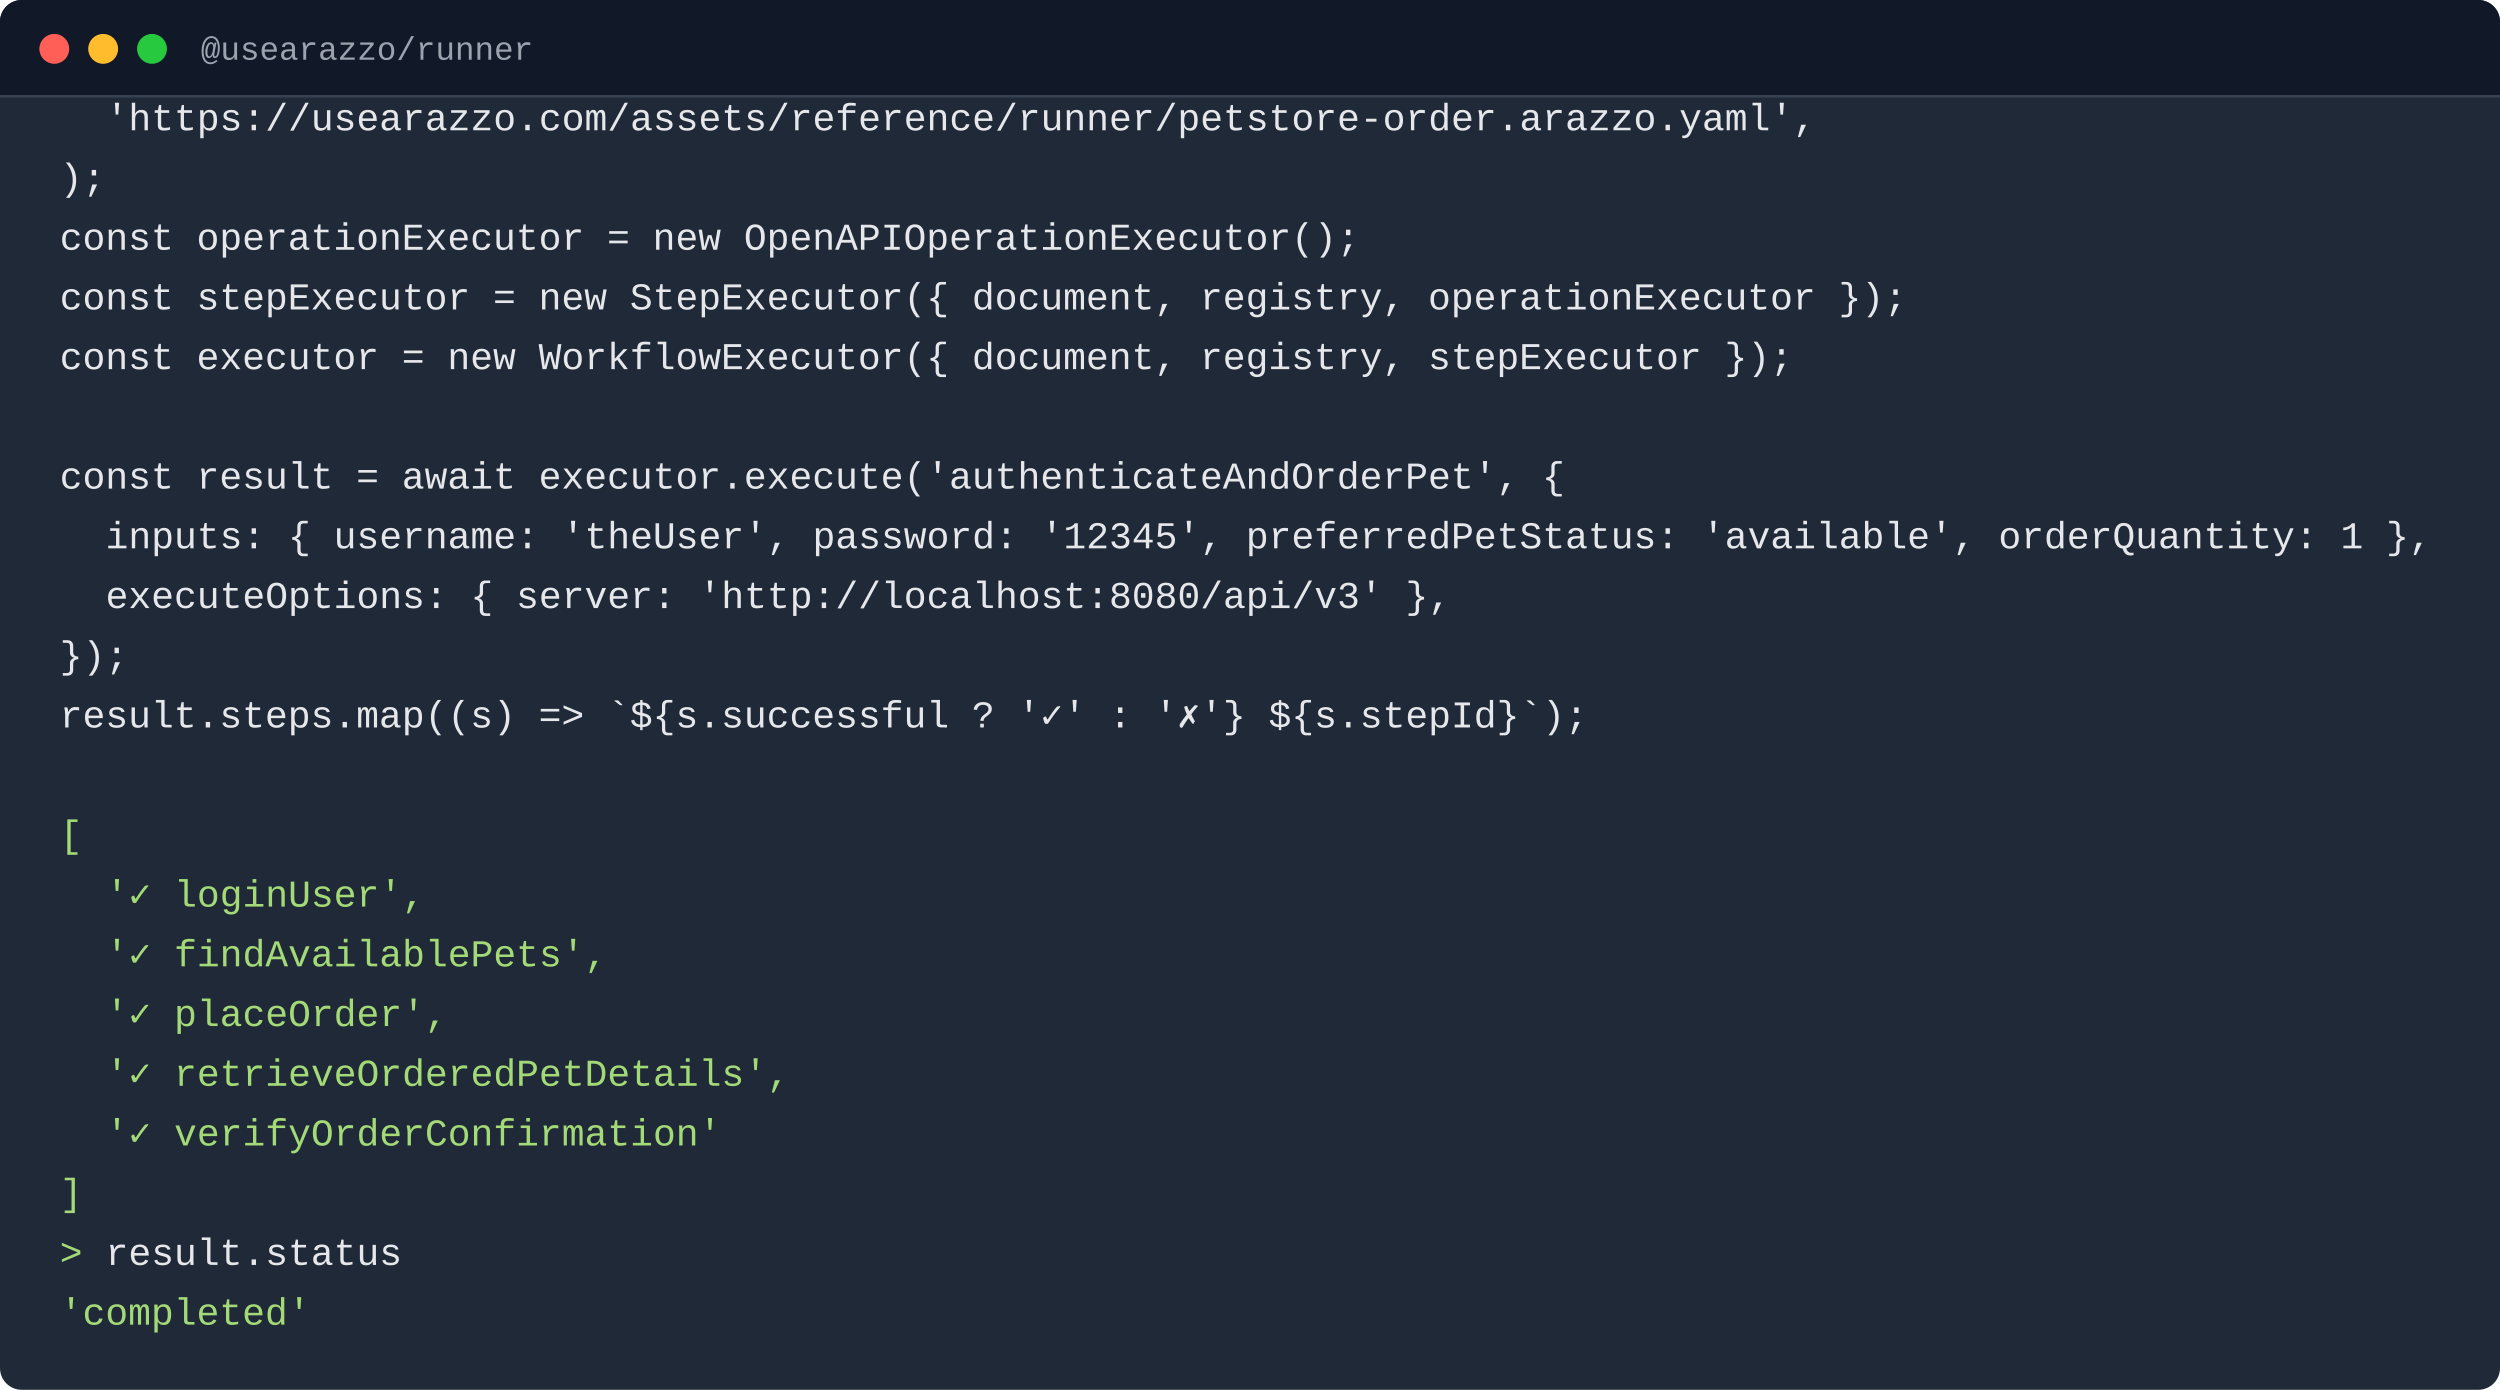
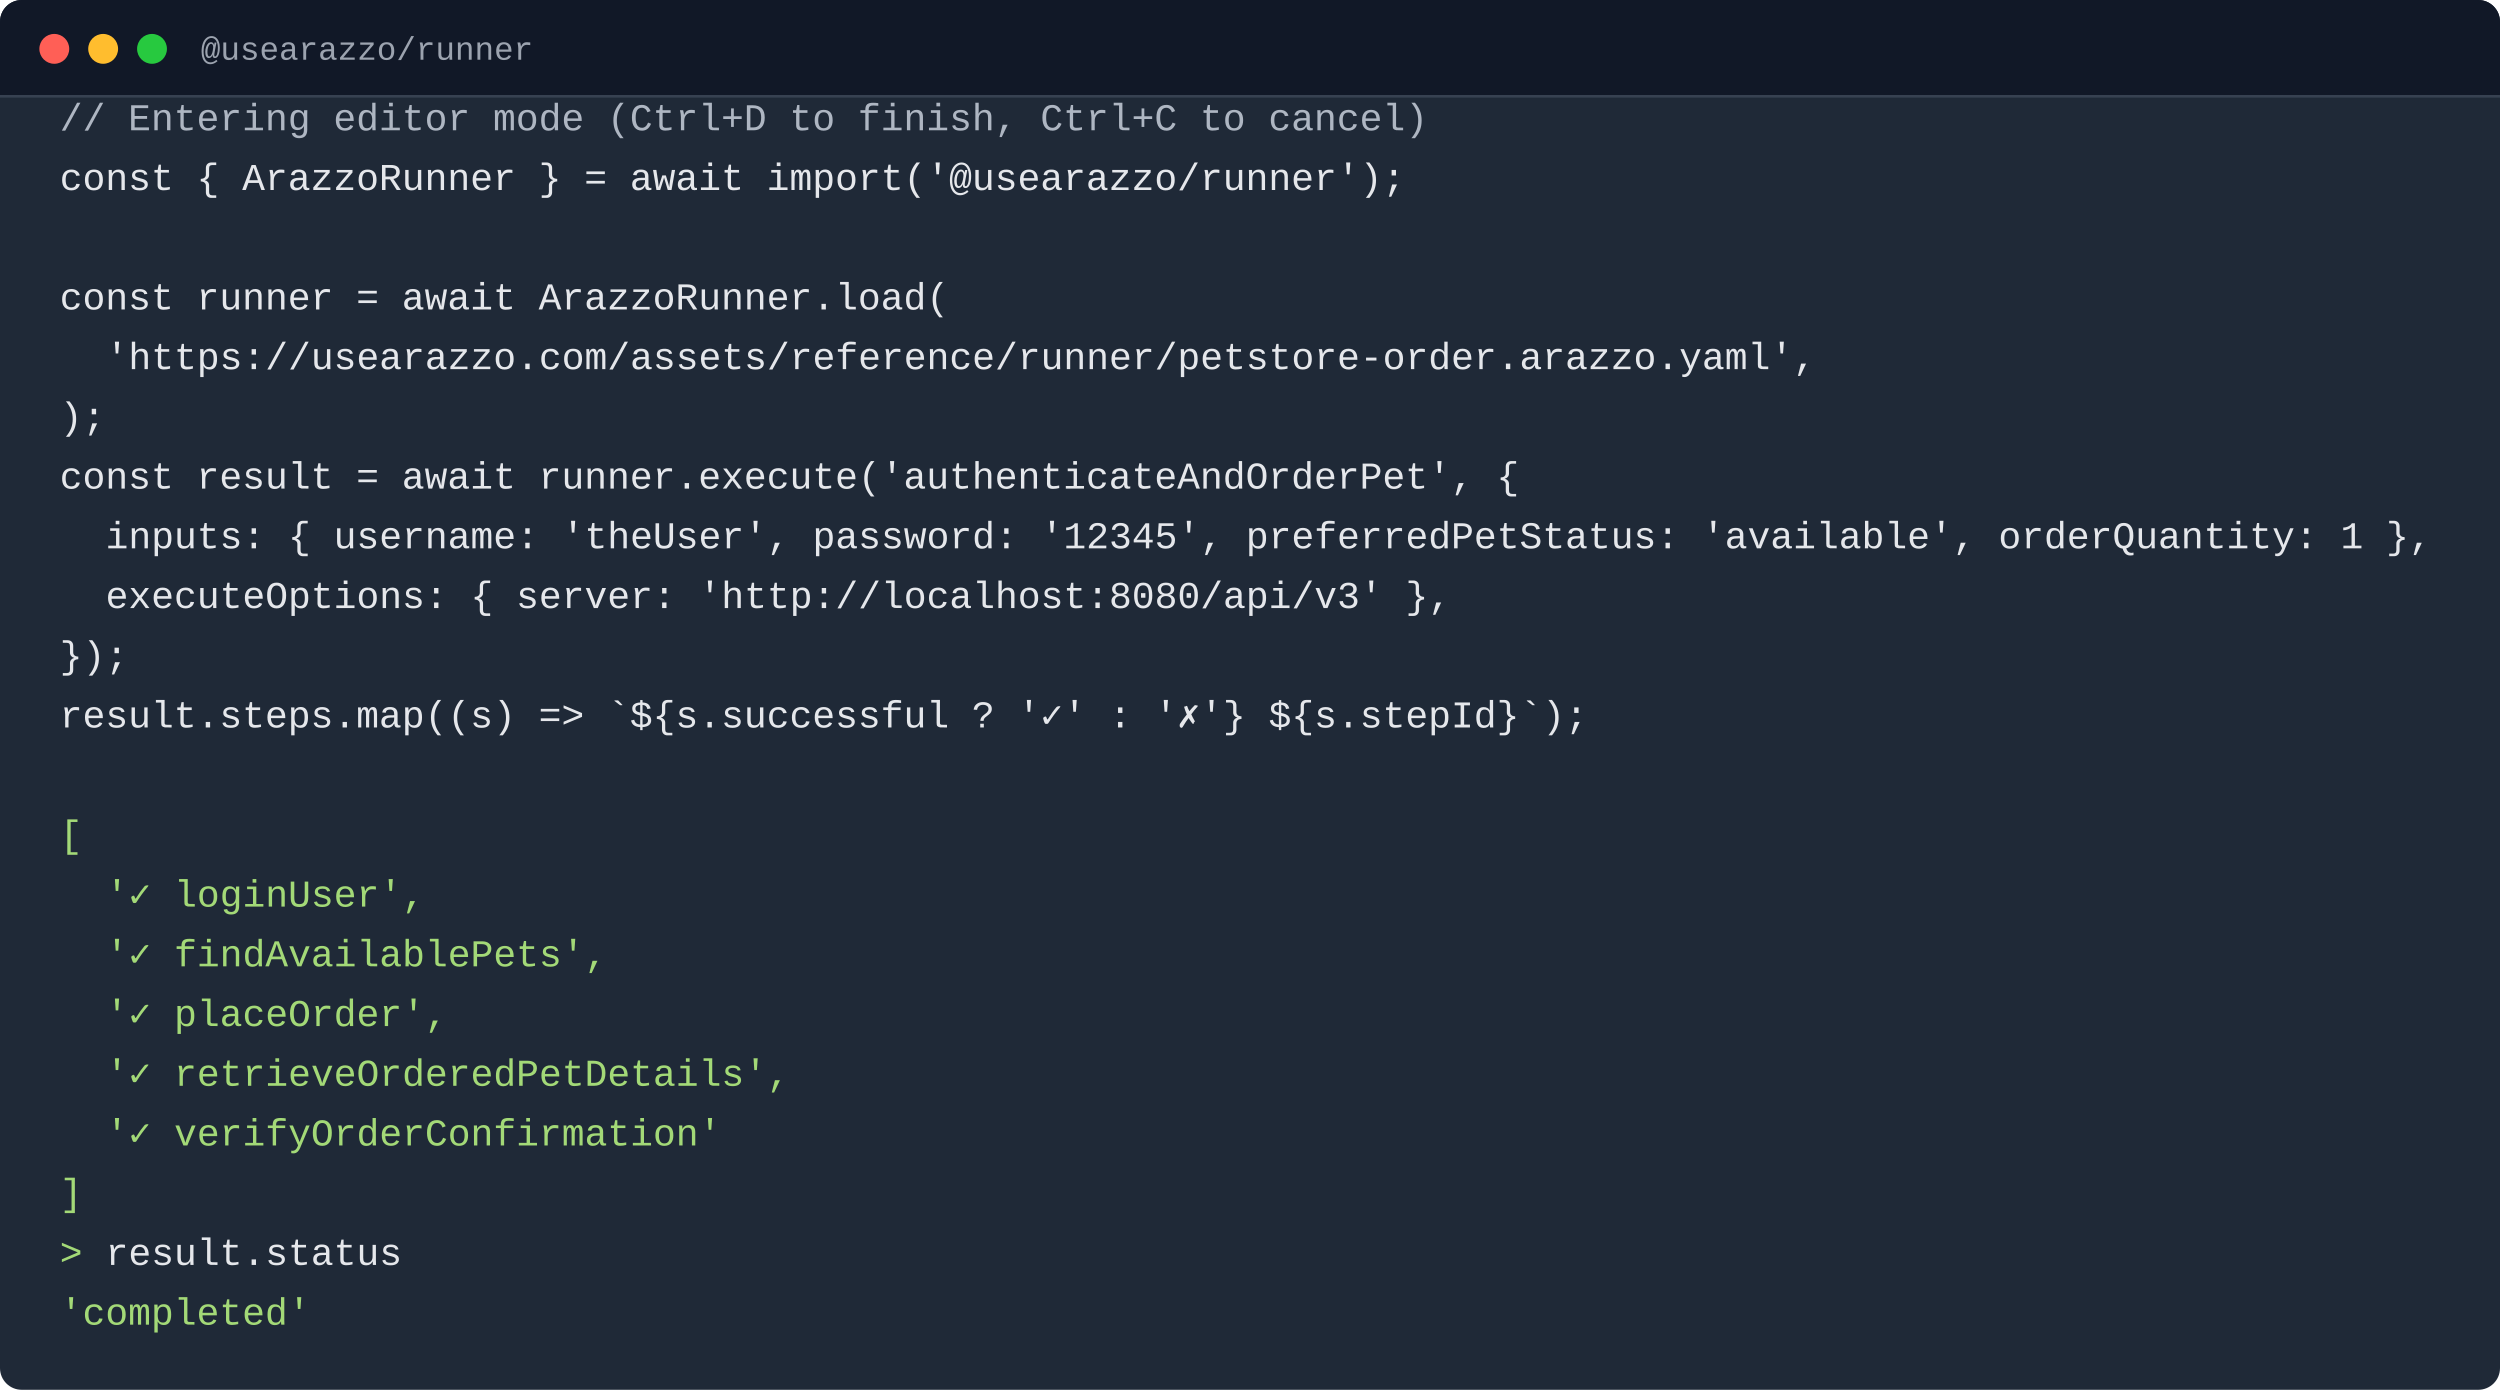
<svg xmlns="http://www.w3.org/2000/svg" width="921" height="512" viewBox="0 0 921 512" role="img" aria-label="Running an Arazzo workflow with @usearazzo/runner: start a Petstore with Docker, paste the runner code into a Node.js REPL, and every step of the workflow passes">
  <style>
-     @keyframes scroll{0%{transform:translateY(0)}46.701%{transform:translateY(0px)}46.708%{transform:translateY(-66px)}47.283%{transform:translateY(-66px)}47.290%{transform:translateY(-88px)}56.595%{transform:translateY(-88px)}56.602%{transform:translateY(-110px)}57.177%{transform:translateY(-110px)}57.184%{transform:translateY(-132px)}57.759%{transform:translateY(-132px)}57.766%{transform:translateY(-154px)}58.341%{transform:translateY(-154px)}58.348%{transform:translateY(-176px)}58.923%{transform:translateY(-176px)}58.931%{transform:translateY(-198px)}59.505%{transform:translateY(-198px)}59.513%{transform:translateY(-220px)}60.087%{transform:translateY(-220px)}60.095%{transform:translateY(-242px)}64.453%{transform:translateY(-242px)}64.460%{transform:translateY(-264px)}70.891%{transform:translateY(-264px)}70.899%{transform:translateY(-286px)}100%{transform:translateY(-286px)}}.scroll{animation:scroll 13.74s linear infinite}
+     @keyframes scroll{0%{transform:translateY(0)}57.759%{transform:translateY(0px)}57.766%{transform:translateY(-22px)}58.341%{transform:translateY(-22px)}58.348%{transform:translateY(-44px)}58.923%{transform:translateY(-44px)}58.931%{transform:translateY(-66px)}59.505%{transform:translateY(-66px)}59.513%{transform:translateY(-88px)}60.087%{transform:translateY(-88px)}60.095%{transform:translateY(-110px)}64.453%{transform:translateY(-110px)}64.460%{transform:translateY(-132px)}70.891%{transform:translateY(-132px)}70.899%{transform:translateY(-154px)}100%{transform:translateY(-154px)}}.scroll{animation:scroll 13.74s linear infinite}
    @keyframes l0{0%,4.358%{opacity:0}4.365%,100%{opacity:1}}.l0{animation:l0 13.74s linear infinite}
    @keyframes t0{0%,4.365%{transform:translateX(0);animation-timing-function:steps(59,end)}19.389%,100%{transform:translateX(497.4px)}}.t0{animation:t0 13.74s linear infinite}
    @keyframes l1{0%,22.510%{opacity:0}22.517%,100%{opacity:1}}.l1{animation:l1 13.74s linear infinite}
    @keyframes l2{0%,26.875%{opacity:0}26.883%,100%{opacity:1}}.l2{animation:l2 13.74s linear infinite}
    @keyframes t2{0%,26.883%{transform:translateX(0);animation-timing-function:steps(4,end)}27.901%,100%{transform:translateX(33.7px)}}.t2{animation:t2 13.74s linear infinite}
    @keyframes l3{0%,31.022%{opacity:0}31.029%,100%{opacity:1}}.l3{animation:l3 13.74s linear infinite}
    @keyframes l4{0%,31.604%{opacity:0}31.611%,100%{opacity:1}}.l4{animation:l4 13.74s linear infinite}
    @keyframes l5{0%,35.969%{opacity:0}35.977%,100%{opacity:1}}.l5{animation:l5 13.74s linear infinite}
    @keyframes t5{0%,35.977%{transform:translateX(0);animation-timing-function:steps(7,end)}37.759%,100%{transform:translateX(59.0px)}}.t5{animation:t5 13.74s linear infinite}
    @keyframes l6{0%,40.880%{opacity:0}40.888%,100%{opacity:1}}.l6{animation:l6 13.74s linear infinite}
    @keyframes l7{0%,46.701%{opacity:0}46.708%,100%{opacity:1}}.l7{animation:l7 13.74s linear infinite}
    @keyframes l8{0%,46.701%{opacity:0}46.708%,100%{opacity:1}}.l8{animation:l8 13.74s linear infinite}
    @keyframes l9{0%,46.701%{opacity:0}46.708%,100%{opacity:1}}.l9{animation:l9 13.74s linear infinite}
    @keyframes l10{0%,46.701%{opacity:0}46.708%,100%{opacity:1}}.l10{animation:l10 13.74s linear infinite}
    @keyframes l11{0%,46.701%{opacity:0}46.708%,100%{opacity:1}}.l11{animation:l11 13.74s linear infinite}
    @keyframes l12{0%,46.701%{opacity:0}46.708%,100%{opacity:1}}.l12{animation:l12 13.74s linear infinite}
    @keyframes l13{0%,46.701%{opacity:0}46.708%,100%{opacity:1}}.l13{animation:l13 13.74s linear infinite}
    @keyframes l14{0%,46.701%{opacity:0}46.708%,100%{opacity:1}}.l14{animation:l14 13.74s linear infinite}
    @keyframes l15{0%,46.701%{opacity:0}46.708%,100%{opacity:1}}.l15{animation:l15 13.74s linear infinite}
    @keyframes l16{0%,46.701%{opacity:0}46.708%,100%{opacity:1}}.l16{animation:l16 13.74s linear infinite}
-     @keyframes l17{0%,46.701%{opacity:0}46.708%,100%{opacity:1}}.l17{animation:l17 13.74s linear infinite}
-     @keyframes l18{0%,46.701%{opacity:0}46.708%,100%{opacity:1}}.l18{animation:l18 13.74s linear infinite}
-     @keyframes l19{0%,46.701%{opacity:0}46.708%,100%{opacity:1}}.l19{animation:l19 13.74s linear infinite}
-     @keyframes l20{0%,46.701%{opacity:0}46.708%,100%{opacity:1}}.l20{animation:l20 13.74s linear infinite}
-     @keyframes l21{0%,46.701%{opacity:0}46.708%,100%{opacity:1}}.l21{animation:l21 13.74s linear infinite}
-     @keyframes l22{0%,46.701%{opacity:0}46.708%,100%{opacity:1}}.l22{animation:l22 13.74s linear infinite}
-     @keyframes l23{0%,47.283%{opacity:0}47.290%,100%{opacity:1}}.l23{animation:l23 13.74s linear infinite}
-     @keyframes l24{0%,56.595%{opacity:0}56.602%,100%{opacity:1}}.l24{animation:l24 13.74s linear infinite}
-     @keyframes l25{0%,57.177%{opacity:0}57.184%,100%{opacity:1}}.l25{animation:l25 13.74s linear infinite}
-     @keyframes l26{0%,57.759%{opacity:0}57.766%,100%{opacity:1}}.l26{animation:l26 13.74s linear infinite}
-     @keyframes l27{0%,58.341%{opacity:0}58.348%,100%{opacity:1}}.l27{animation:l27 13.74s linear infinite}
-     @keyframes l28{0%,58.923%{opacity:0}58.931%,100%{opacity:1}}.l28{animation:l28 13.74s linear infinite}
-     @keyframes l29{0%,59.505%{opacity:0}59.513%,100%{opacity:1}}.l29{animation:l29 13.74s linear infinite}
-     @keyframes l30{0%,60.087%{opacity:0}60.095%,100%{opacity:1}}.l30{animation:l30 13.74s linear infinite}
-     @keyframes l31{0%,64.453%{opacity:0}64.460%,100%{opacity:1}}.l31{animation:l31 13.74s linear infinite}
-     @keyframes t31{0%,64.460%{transform:translateX(0);animation-timing-function:steps(13,end)}67.770%,100%{transform:translateX(109.6px)}}.t31{animation:t31 13.74s linear infinite}
-     @keyframes l32{0%,70.891%{opacity:0}70.899%,100%{opacity:1}}.l32{animation:l32 13.74s linear infinite}
+     @keyframes l17{0%,47.283%{opacity:0}47.290%,100%{opacity:1}}.l17{animation:l17 13.74s linear infinite}
+     @keyframes l18{0%,56.595%{opacity:0}56.602%,100%{opacity:1}}.l18{animation:l18 13.74s linear infinite}
+     @keyframes l19{0%,57.177%{opacity:0}57.184%,100%{opacity:1}}.l19{animation:l19 13.74s linear infinite}
+     @keyframes l20{0%,57.759%{opacity:0}57.766%,100%{opacity:1}}.l20{animation:l20 13.74s linear infinite}
+     @keyframes l21{0%,58.341%{opacity:0}58.348%,100%{opacity:1}}.l21{animation:l21 13.74s linear infinite}
+     @keyframes l22{0%,58.923%{opacity:0}58.931%,100%{opacity:1}}.l22{animation:l22 13.74s linear infinite}
+     @keyframes l23{0%,59.505%{opacity:0}59.513%,100%{opacity:1}}.l23{animation:l23 13.74s linear infinite}
+     @keyframes l24{0%,60.087%{opacity:0}60.095%,100%{opacity:1}}.l24{animation:l24 13.74s linear infinite}
+     @keyframes l25{0%,64.453%{opacity:0}64.460%,100%{opacity:1}}.l25{animation:l25 13.74s linear infinite}
+     @keyframes t25{0%,64.460%{transform:translateX(0);animation-timing-function:steps(13,end)}67.770%,100%{transform:translateX(109.6px)}}.t25{animation:t25 13.74s linear infinite}
+     @keyframes l26{0%,70.891%{opacity:0}70.899%,100%{opacity:1}}.l26{animation:l26 13.74s linear infinite}
    @media (prefers-reduced-motion: reduce){*{animation:none!important}}
  </style>
  <clipPath id="w">
    <rect width="921" height="512" rx="8" />
  </clipPath>
  <clipPath id="screen">
    <rect x="0" y="36" width="921" height="476" />
  </clipPath>
  <g clip-path="url(#w)">
    <rect width="921" height="512" fill="#1F2937" />
    <rect width="921" height="36" fill="#111827" />
    <rect y="35" width="921" height="1" fill="#374151" />
  </g>
  <circle cx="20" cy="18" r="5.5" fill="#FF5F56" />
  <circle cx="38" cy="18" r="5.5" fill="#FFBD2E" />
  <circle cx="56" cy="18" r="5.5" fill="#27C93F" />
  <text x="74" y="22" fill="#9CA3AF" font-family="'Fira Code',Monaco,Consolas,ui-monospace,SFMono-Regular,Menlo,'Liberation Mono',monospace" font-size="12">@usearazzo/runner</text>
  <g clip-path="url(#screen)">
-     <g class="scroll" transform="translate(0 -286)" font-family="'Fira Code',Monaco,Consolas,ui-monospace,SFMono-Regular,Menlo,'Liberation Mono',monospace" font-size="14" xml:space="preserve">
+     <g class="scroll" transform="translate(0 -154)" font-family="'Fira Code',Monaco,Consolas,ui-monospace,SFMono-Regular,Menlo,'Liberation Mono',monospace" font-size="14" xml:space="preserve">
      <g class="l0">
        <text x="22.0" y="70" fill="#AEB6C2">$</text>
        <text x="38.9" y="70" fill="#A3D977">docker run --rm -d -p 8080:8080 swaggerapi/petstore3:1.0.28</text>
        <g class="t0" transform="translate(497.4 0)">
          <rect x="38.9" y="54" width="921" height="22" fill="#1F2937" />
        </g>
      </g>
      <g class="l1">
-         <text x="22.0" y="92" fill="#AEB6C2">4d570a52c1bcdb87286e5ceed5177b033cf54d1de70c5279b6db33a4f40f0f1c</text>
+         <text x="22.0" y="92" fill="#AEB6C2">e7d2c5a17eb5b5b8c316000c8987d5d4a6c2f93ba161c5bd6fb1cec26cfc9d9a</text>
      </g>
      <g class="l2">
        <text x="22.0" y="114" fill="#AEB6C2">$</text>
        <text x="38.9" y="114" fill="#A3D977">node</text>
        <g class="t2" transform="translate(33.7 0)">
          <rect x="38.9" y="98" width="921" height="22" fill="#1F2937" />
        </g>
      </g>
      <g class="l3">
        <text x="22.0" y="136" fill="#AEB6C2">Welcome to Node.js v24.10.0.</text>
      </g>
      <g class="l4">
        <text x="22.0" y="158" fill="#AEB6C2">Type ".help" for more information.</text>
      </g>
      <g class="l5">
        <text x="22.0" y="180" fill="#A3D977">&gt;</text>
        <text x="38.9" y="180" fill="#E5E7EB">.editor</text>
        <g class="t5" transform="translate(59.0 0)">
          <rect x="38.9" y="164" width="921" height="22" fill="#1F2937" />
        </g>
      </g>
      <g class="l6">
        <text x="22.0" y="202" fill="#AEB6C2">// Entering editor mode (Ctrl+D to finish, Ctrl+C to cancel)</text>
      </g>
      <g class="l7">
-         <text x="22.0" y="224" fill="#E5E7EB">const { DocumentRegistry, OpenAPIOperationExecutor, StepExecutor, WorkflowExecutor } =</text>
+         <text x="22.0" y="224" fill="#E5E7EB">const { ArazzoRunner } = await import('@usearazzo/runner');</text>
      </g>
-       <g class="l8">
-         <text x="38.9" y="246" fill="#E5E7EB">await import('@usearazzo/runner');</text>
+       <g class="l8" />
+       <g class="l9">
+         <text x="22.0" y="268" fill="#E5E7EB">const runner = await ArazzoRunner.load(</text>
      </g>
-       <g class="l9" />
      <g class="l10">
-         <text x="22.0" y="290" fill="#E5E7EB">const registry = new DocumentRegistry();</text>
+         <text x="38.9" y="290" fill="#E5E7EB">'https://usearazzo.com/assets/reference/runner/petstore-order.arazzo.yaml',</text>
      </g>
      <g class="l11">
-         <text x="22.0" y="312" fill="#E5E7EB">const document = await registry.acquireEntryDocument(</text>
+         <text x="22.0" y="312" fill="#E5E7EB">);</text>
      </g>
      <g class="l12">
-         <text x="38.9" y="334" fill="#E5E7EB">'https://usearazzo.com/assets/reference/runner/petstore-order.arazzo.yaml',</text>
+         <text x="22.0" y="334" fill="#E5E7EB">const result = await runner.execute('authenticateAndOrderPet', {</text>
      </g>
      <g class="l13">
-         <text x="22.0" y="356" fill="#E5E7EB">);</text>
+         <text x="38.9" y="356" fill="#E5E7EB">inputs: { username: 'theUser', password: '12345', preferredPetStatus: 'available', orderQuantity: 1 },</text>
      </g>
      <g class="l14">
-         <text x="22.0" y="378" fill="#E5E7EB">const operationExecutor = new OpenAPIOperationExecutor();</text>
+         <text x="38.9" y="378" fill="#E5E7EB">executeOptions: { server: 'http://localhost:8080/api/v3' },</text>
      </g>
      <g class="l15">
-         <text x="22.0" y="400" fill="#E5E7EB">const stepExecutor = new StepExecutor({ document, registry, operationExecutor });</text>
+         <text x="22.0" y="400" fill="#E5E7EB">});</text>
      </g>
      <g class="l16">
-         <text x="22.0" y="422" fill="#E5E7EB">const executor = new WorkflowExecutor({ document, registry, stepExecutor });</text>
+         <text x="22.0" y="422" fill="#E5E7EB">result.steps.map((s) =&gt; `${s.successful ? '✓' : '✗'} ${s.stepId}`);</text>
      </g>
      <g class="l17" />
      <g class="l18">
-         <text x="22.0" y="466" fill="#E5E7EB">const result = await executor.execute('authenticateAndOrderPet', {</text>
+         <text x="22.0" y="466" fill="#A3D977">[</text>
      </g>
      <g class="l19">
-         <text x="38.9" y="488" fill="#E5E7EB">inputs: { username: 'theUser', password: '12345', preferredPetStatus: 'available', orderQuantity: 1 },</text>
+         <text x="38.9" y="488" fill="#A3D977">'✓ loginUser',</text>
      </g>
      <g class="l20">
-         <text x="38.9" y="510" fill="#E5E7EB">executeOptions: { server: 'http://localhost:8080/api/v3' },</text>
+         <text x="38.9" y="510" fill="#A3D977">'✓ findAvailablePets',</text>
      </g>
      <g class="l21">
-         <text x="22.0" y="532" fill="#E5E7EB">});</text>
+         <text x="38.9" y="532" fill="#A3D977">'✓ placeOrder',</text>
      </g>
      <g class="l22">
-         <text x="22.0" y="554" fill="#E5E7EB">result.steps.map((s) =&gt; `${s.successful ? '✓' : '✗'} ${s.stepId}`);</text>
+         <text x="38.9" y="554" fill="#A3D977">'✓ retrieveOrderedPetDetails',</text>
      </g>
-       <g class="l23" />
+       <g class="l23">
+         <text x="38.9" y="576" fill="#A3D977">'✓ verifyOrderConfirmation'</text>
+       </g>
      <g class="l24">
-         <text x="22.0" y="598" fill="#A3D977">[</text>
+         <text x="22.0" y="598" fill="#A3D977">]</text>
      </g>
      <g class="l25">
-         <text x="38.9" y="620" fill="#A3D977">'✓ loginUser',</text>
+         <text x="22.0" y="620" fill="#A3D977">&gt;</text>
+         <text x="38.9" y="620" fill="#E5E7EB">result.status</text>
+         <g class="t25" transform="translate(109.6 0)">
+           <rect x="38.9" y="604" width="921" height="22" fill="#1F2937" />
+         </g>
      </g>
      <g class="l26">
-         <text x="38.9" y="642" fill="#A3D977">'✓ findAvailablePets',</text>
-       </g>
-       <g class="l27">
-         <text x="38.9" y="664" fill="#A3D977">'✓ placeOrder',</text>
-       </g>
-       <g class="l28">
-         <text x="38.9" y="686" fill="#A3D977">'✓ retrieveOrderedPetDetails',</text>
-       </g>
-       <g class="l29">
-         <text x="38.9" y="708" fill="#A3D977">'✓ verifyOrderConfirmation'</text>
-       </g>
-       <g class="l30">
-         <text x="22.0" y="730" fill="#A3D977">]</text>
-       </g>
-       <g class="l31">
-         <text x="22.0" y="752" fill="#A3D977">&gt;</text>
-         <text x="38.9" y="752" fill="#E5E7EB">result.status</text>
-         <g class="t31" transform="translate(109.6 0)">
-           <rect x="38.9" y="736" width="921" height="22" fill="#1F2937" />
-         </g>
-       </g>
-       <g class="l32">
-         <text x="22.0" y="774" fill="#A3D977">'completed'</text>
+         <text x="22.0" y="642" fill="#A3D977">'completed'</text>
      </g>
    </g>
  </g>
</svg>
